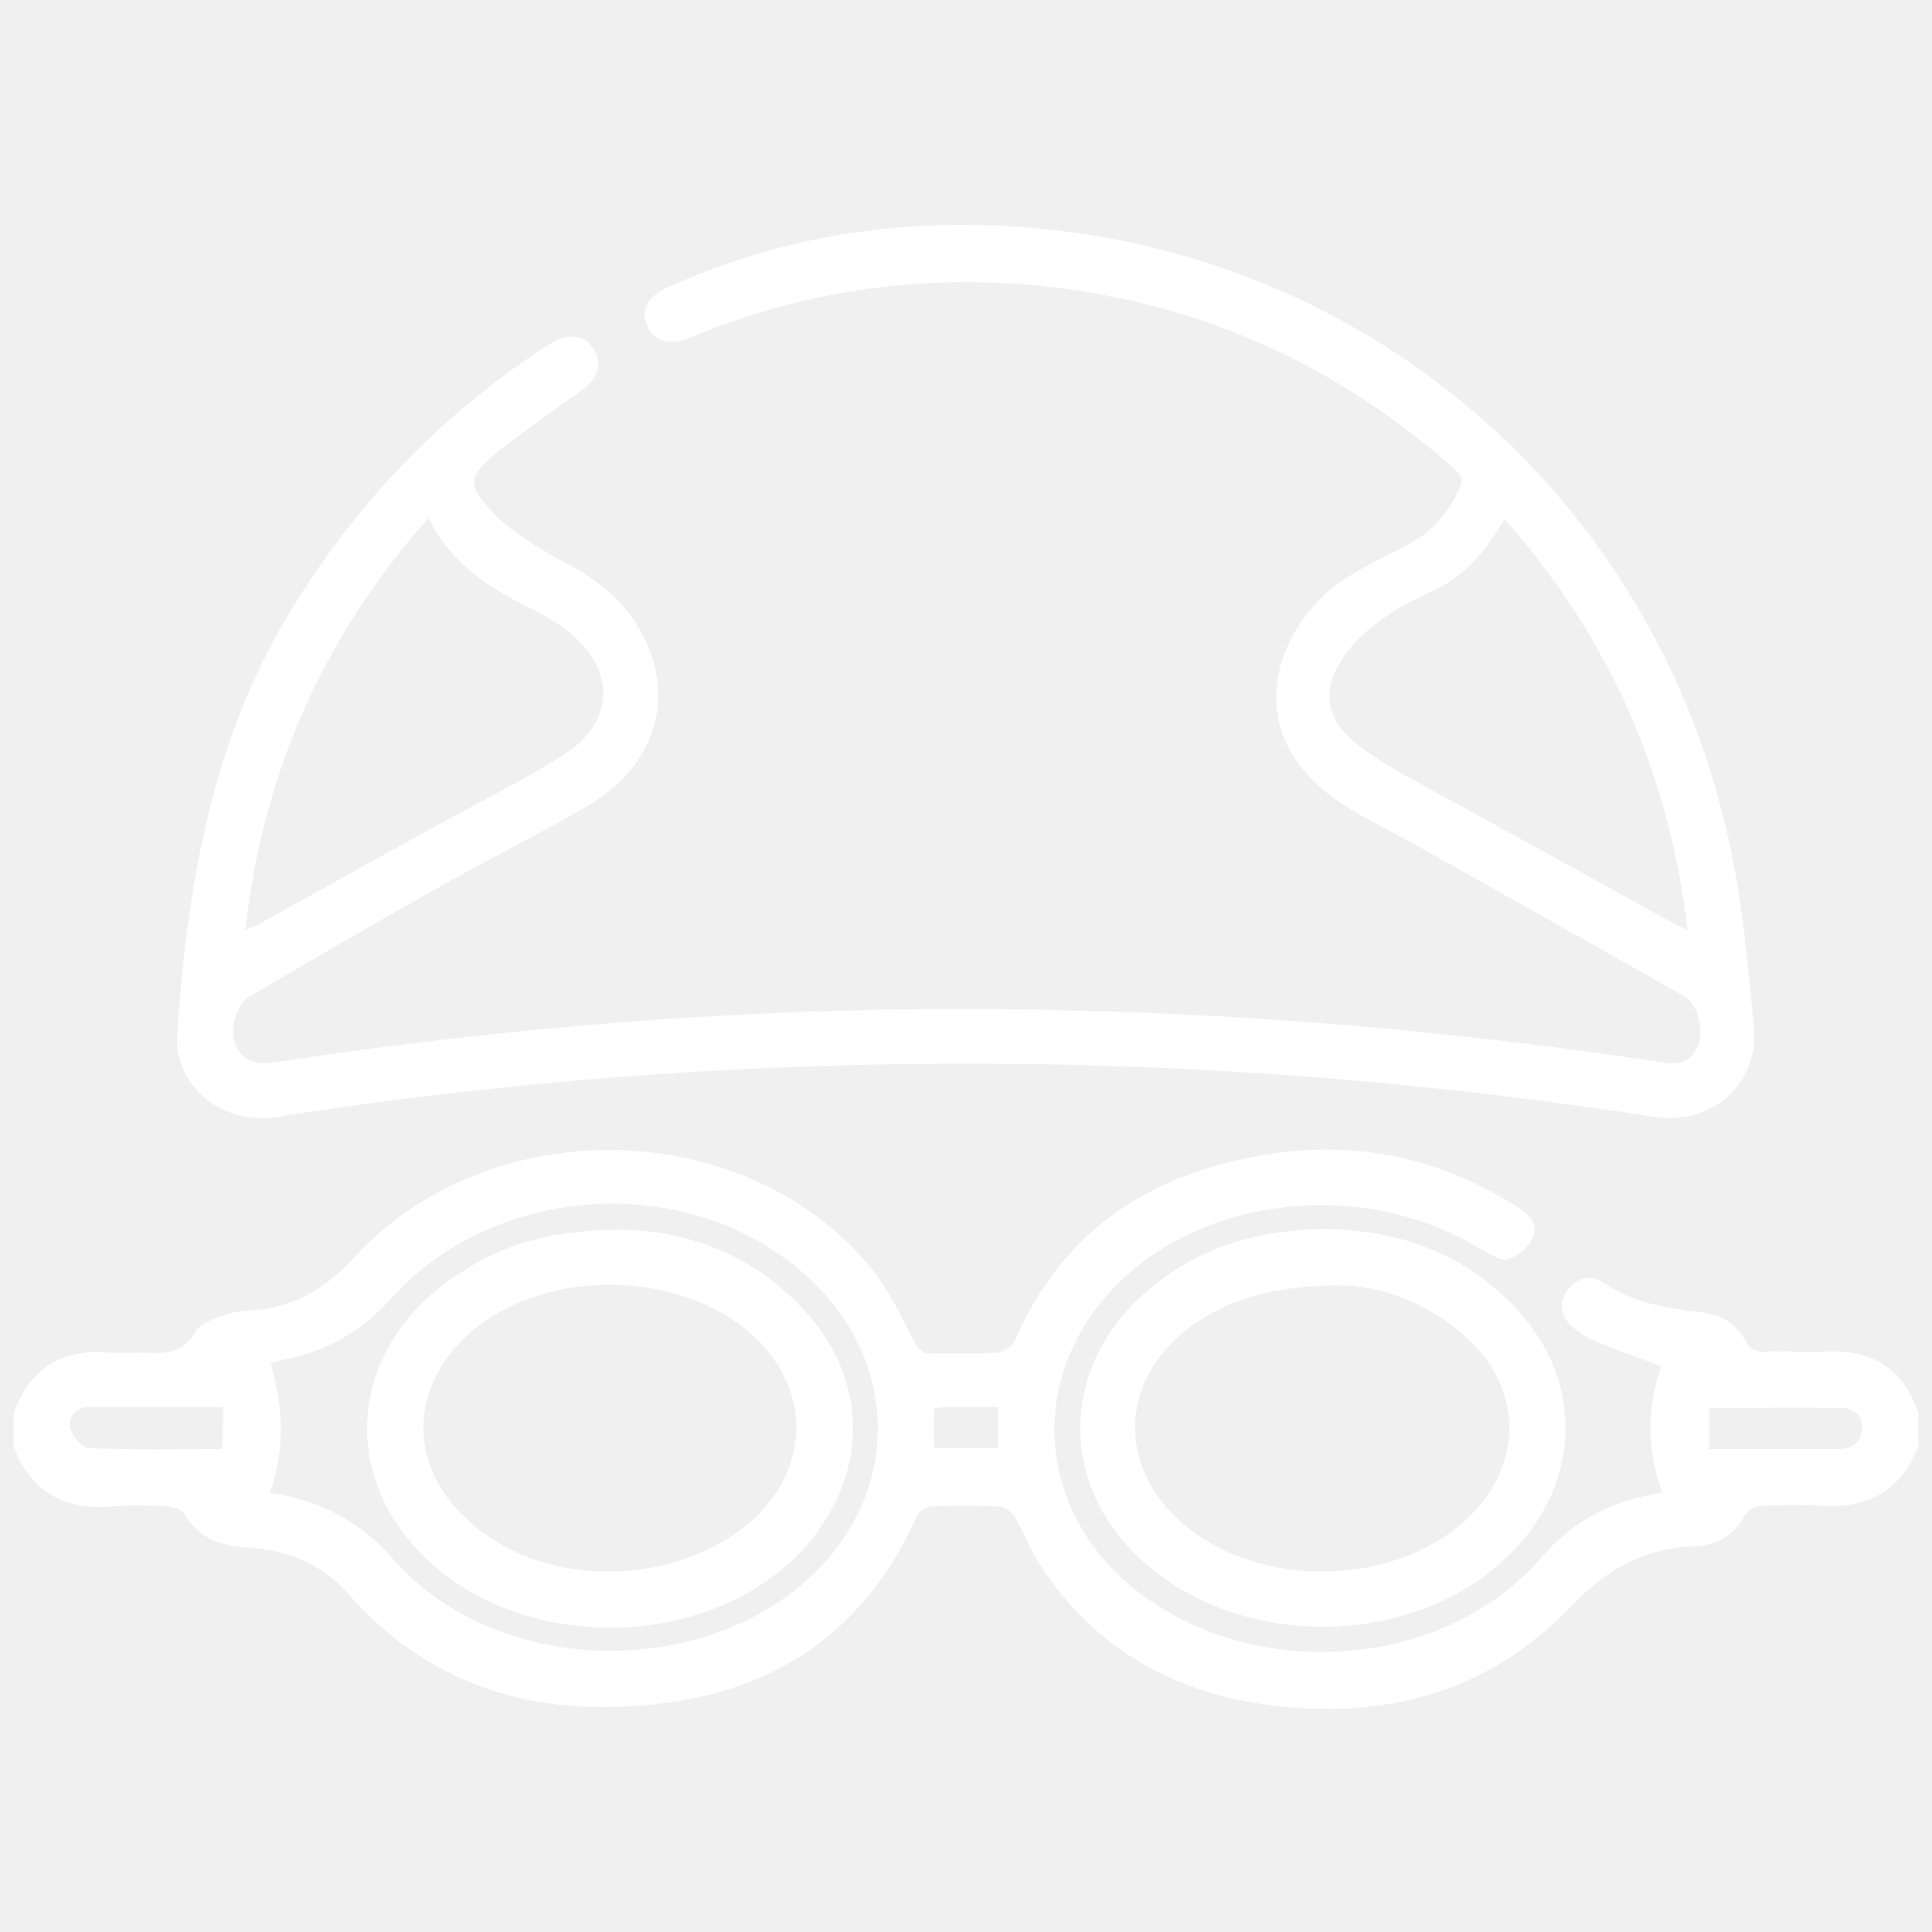
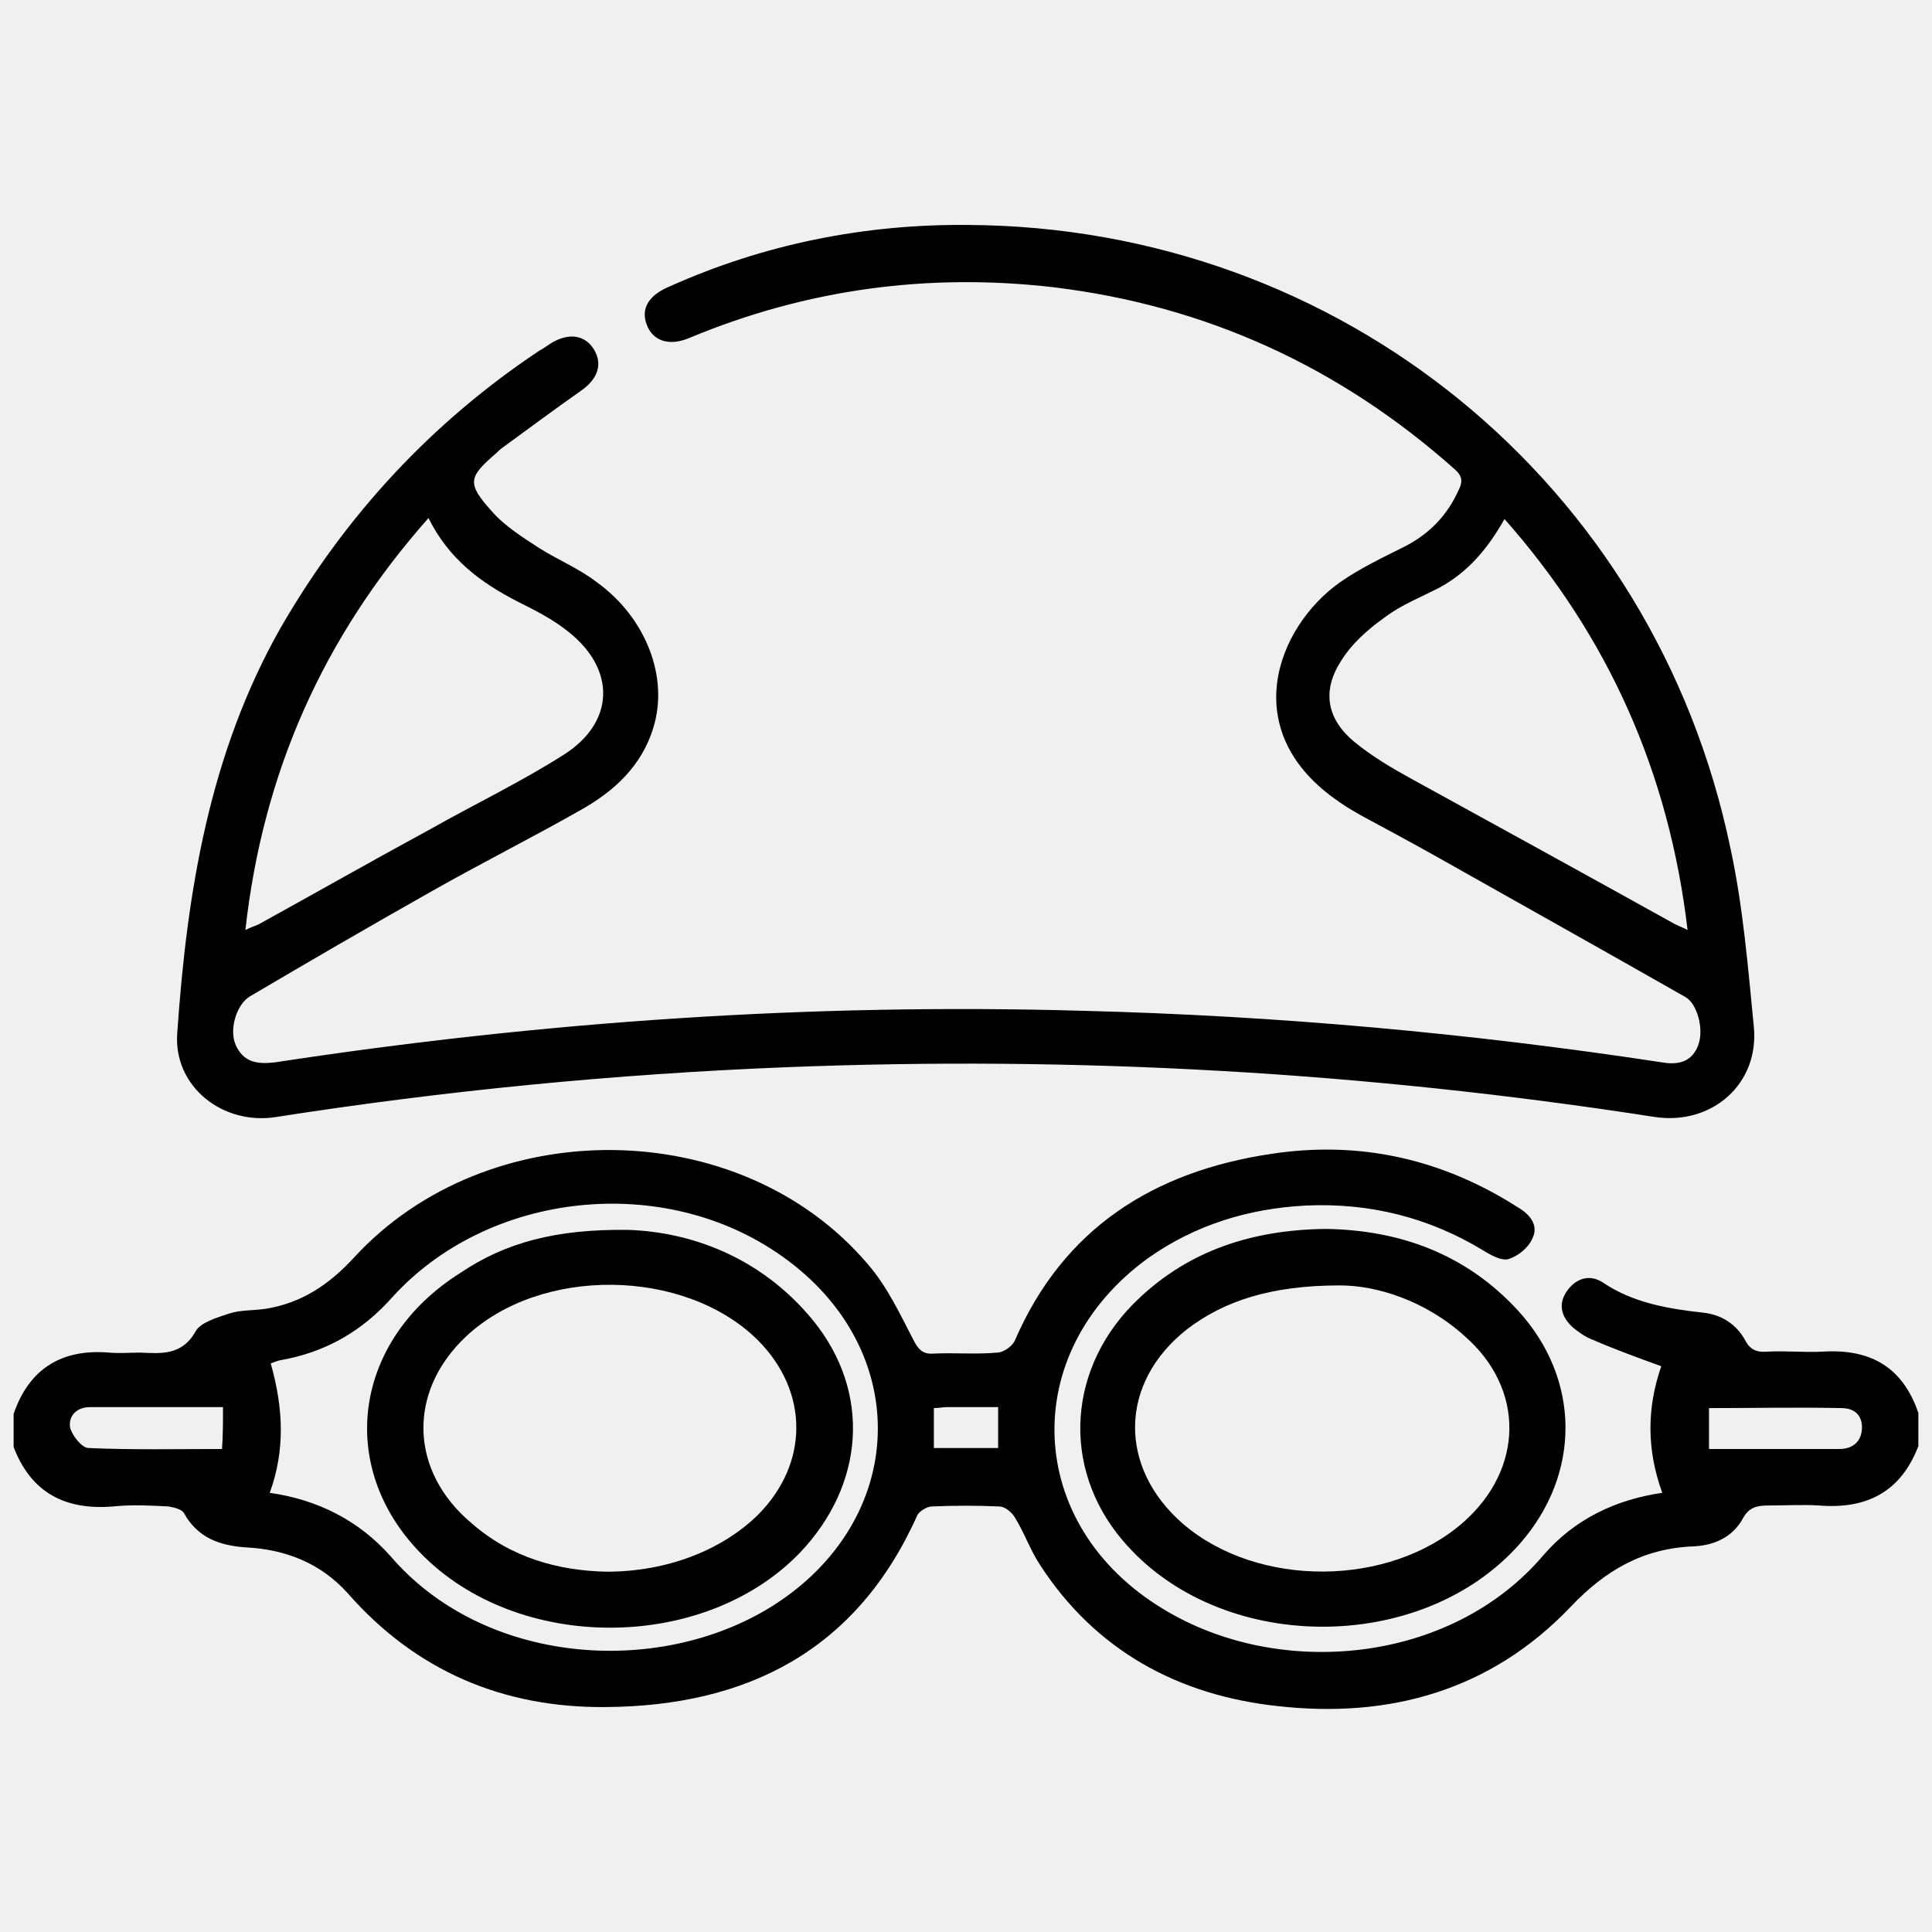
<svg xmlns="http://www.w3.org/2000/svg" version="1.1" id="Layer_1" x="0px" y="0px" viewBox="0 0 198.4 198.4" style="enable-background:new 0 0 198.4 198.4;" xml:space="preserve">
  <style type="text/css">
- 	.st0{fill:#FFFFFF;}
+ 	.st0{fill:#000000;}
</style>
  <g>
    <path class="st0" d="M197,148.5c-1.8,4.7-5.3,6.5-10.2,6.1c-1.7-0.1-3.4,0-5.2,0c-1.2,0-2,0.2-2.6,1.3c-1.1,2-3,2.8-5.1,2.9   c-5.1,0.2-9,2.4-12.6,6.2c-8.2,8.6-18.6,11.5-30.1,10.2c-10.2-1.1-18.7-5.7-24.4-14.5c-1-1.5-1.6-3.3-2.6-4.9   c-0.3-0.5-1-1.1-1.6-1.1c-2.3-0.1-4.6-0.1-6.9,0c-0.5,0-1.3,0.5-1.5,0.9c-6.2,13.9-17.5,19.6-32,19.7c-10.5,0.1-19.5-3.7-26.5-11.7   c-2.8-3.1-6.4-4.5-10.5-4.7c-2.7-0.2-4.9-1-6.3-3.5c-0.2-0.4-1-0.6-1.6-0.7c-1.9-0.1-3.8-0.2-5.7,0c-4.9,0.4-8.4-1.4-10.2-6.1   c0-1.1,0-2.3,0-3.4c1.6-4.7,5-6.7,9.8-6.3c1.1,0.1,2.2,0,3.2,0c2.2,0.1,4.3,0.3,5.7-2.2c0.5-0.9,2.2-1.4,3.4-1.8   c1.2-0.4,2.5-0.3,3.8-0.5c3.7-0.6,6.5-2.5,9-5.2c13.7-15,39.7-14.8,52.8,0.6c2,2.3,3.3,5.1,4.7,7.8c0.5,1,1,1.5,2.1,1.4   c2.2-0.1,4.3,0.1,6.5-0.1c0.6,0,1.5-0.6,1.8-1.2c5-11.6,14.3-17.4,26.3-19.2c9.1-1.4,17.6,0.5,25.4,5.5c1.2,0.7,2.1,1.8,1.5,3.1   c-0.4,1-1.5,1.9-2.5,2.2c-0.7,0.2-1.8-0.4-2.6-0.9c-5.6-3.4-11.7-4.9-18.2-4.6c-5.9,0.3-11.4,2-16.2,5.4   c-13.4,9.7-12.7,27.4,1.5,36c11.9,7.3,29.6,5.7,39.1-5.5c3.2-3.7,7.4-5.7,12.2-6.4c-1.6-4.4-1.6-8.7-0.1-13c-2.2-0.8-4.7-1.7-7-2.7   c-0.8-0.3-1.5-0.8-2.1-1.3c-1.2-1.1-1.5-2.4-0.6-3.7c0.9-1.3,2.3-1.8,3.7-0.9c3.1,2.1,6.7,2.7,10.3,3.1c1.9,0.2,3.4,1.2,4.3,2.8   c0.5,1,1.2,1.3,2.3,1.2c1.9-0.1,3.8,0.1,5.7,0c4.9-0.3,8.2,1.6,9.8,6.3C197,146.2,197,147.3,197,148.5z M27.7,153.3   c4.9,0.7,9.1,2.8,12.4,6.5c9.5,11.1,27.3,12.5,39.1,5.2c14.1-8.8,14.7-26.4,1.1-36c-12.1-8.6-30.1-6.7-40,4.2   c-3.1,3.5-6.9,5.7-11.6,6.5c-0.4,0.1-0.8,0.3-0.9,0.3C29.1,144.6,29.3,148.9,27.7,153.3z M22.9,144.5c-4.7,0-9.2,0-13.7,0   c-1.3,0-2.2,0.9-2,2.1c0.2,0.8,1.2,2.1,1.9,2.1c4.5,0.2,9.1,0.1,13.7,0.1C22.9,147.3,22.9,146.1,22.9,144.5z M175.5,148.8   c4.6,0,9,0,13.4,0c1.3,0,2.2-0.7,2.3-2c0.1-1.4-0.7-2.2-2.1-2.2c-4.5-0.1-9,0-13.6,0C175.5,146,175.5,147.3,175.5,148.8z    M95.9,144.6c0,1.5,0,2.8,0,4.1c2.3,0,4.5,0,6.6,0c0-1.5,0-2.8,0-4.2c-1.8,0-3.5,0-5.3,0C96.8,144.5,96.4,144.6,95.9,144.6z" />
    <path class="st0" d="M99.4,23.1c38.2,0.2,70.5,26.5,78.3,64c1.3,6,1.8,12.2,2.4,18.3c0.6,5.9-4.3,10.2-10.2,9.3   c-29.6-4.6-59.3-6.3-89.3-5.1c-17.5,0.7-34.9,2.4-52.2,5.1c-5.5,0.9-10.6-3.1-10.2-8.6c1-14.5,3.3-28.7,10.6-41.6   C35.5,52.9,44.3,43.4,55.4,36c0.4-0.2,0.8-0.5,1.1-0.7c1.9-1.2,3.6-0.9,4.5,0.6c0.9,1.5,0.4,3-1.3,4.2c-2.7,1.9-5.4,3.9-8,5.8   c-0.3,0.2-0.5,0.4-0.7,0.6c-2.9,2.5-3.1,3.1-0.5,6c1.3,1.5,3.2,2.7,4.9,3.8c1.9,1.2,4.1,2.1,5.9,3.5c5,3.6,7.4,9.7,5.8,14.9   c-1.2,4-4.1,6.6-7.5,8.5c-5.1,2.9-10.3,5.5-15.4,8.4c-6.2,3.5-12.4,7.1-18.5,10.7c-1.4,0.8-2.2,3.4-1.5,5c0.8,1.8,2.2,2,4,1.8   c27.5-4.2,55.1-6.1,83-5.3c19.9,0.5,39.8,2.3,59.5,5.3c1.7,0.3,3.1-0.1,3.7-1.8c0.6-1.6-0.1-4.2-1.3-4.9   c-8.6-4.9-17.2-9.7-25.7-14.5c-2.5-1.4-5.1-2.8-7.7-4.2c-0.7-0.4-1.4-0.8-2.1-1.3c-10.7-7.2-6.5-18,0-22.6c2-1.4,4.3-2.5,6.5-3.6   c2.6-1.3,4.5-3.2,5.7-5.9c0.4-0.8,0.4-1.4-0.4-2.1c-11.8-10.5-25.5-16.8-41.2-18.7c-12.9-1.5-25.4,0.2-37.4,5.2   c-2.1,0.9-3.8,0.3-4.4-1.4c-0.6-1.6,0.2-3,2.4-3.9C78.4,25.1,88.7,23,99.4,23.1z M44,53.2C33.2,65.4,27,79.3,25.2,95.5   c0.6-0.3,1-0.4,1.4-0.6c5.8-3.2,11.6-6.5,17.5-9.7c4.6-2.6,9.4-4.9,13.8-7.7c5.2-3.3,5.4-8.7,0.5-12.6c-1.6-1.3-3.4-2.2-5.2-3.1   C49.3,59.8,46.1,57.4,44,53.2z M173.3,95.5c-1.9-16.1-8.1-30.1-18.8-42.2c-1.7,3-3.7,5.4-6.6,7c-1.9,1-4,1.8-5.7,3.1   c-1.7,1.2-3.4,2.7-4.5,4.5c-2,3.1-1.4,6,1.4,8.3c1.7,1.4,3.7,2.6,5.7,3.7c9.1,5,18.2,10,27.2,15C172.4,95.1,172.7,95.2,173.3,95.5z   " />
    <path class="st0" d="M136.1,126.2c7.5,0.1,14.4,2.5,19.8,8.4c6.4,7,6.5,16.7,0.2,23.9c-10.1,11.5-30.9,11.4-40.8-0.3   c-6.4-7.5-5.7-18,1.7-24.9C122.2,128.4,128.6,126.3,136.1,126.2z M137.6,132c-7.1,0-11.9,1.6-15.7,4.5c-7,5.5-7.1,14.2-0.4,20   c7.7,6.6,21.2,6.5,28.8-0.2c6.2-5.5,6.3-13.7,0.1-19.1C146.3,133.5,141.3,132,137.6,132z" />
    <path class="st0" d="M64.5,126.3c6.3,0.2,13.6,2.7,19,9.3c6,7.4,5.3,16.9-1.4,23.9c-9.9,10.2-29,10.2-38.9,0   c-8.7-8.9-6.9-21.9,4.1-28.8C51.9,127.6,57.1,126.2,64.5,126.3z M62.3,161.4c6.2,0,11.8-2.2,15.5-5.8c5.3-5.3,5.3-12.7,0-18   c-7.5-7.4-22.3-7.6-30-0.3c-6,5.7-5.7,13.8,0.6,19.1C52.5,160,57.4,161.3,62.3,161.4z" />
  </g>
</svg>
